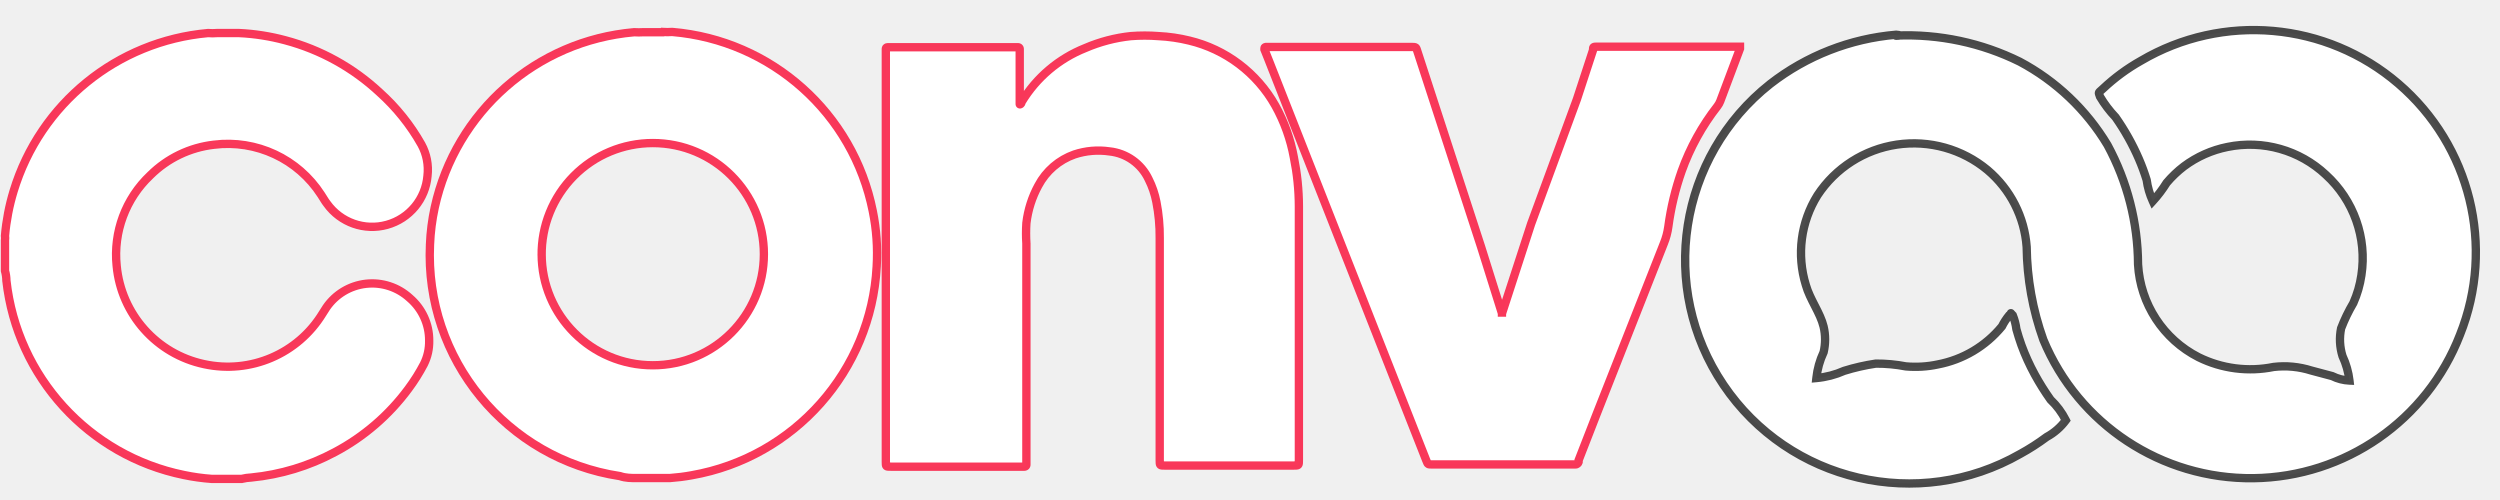
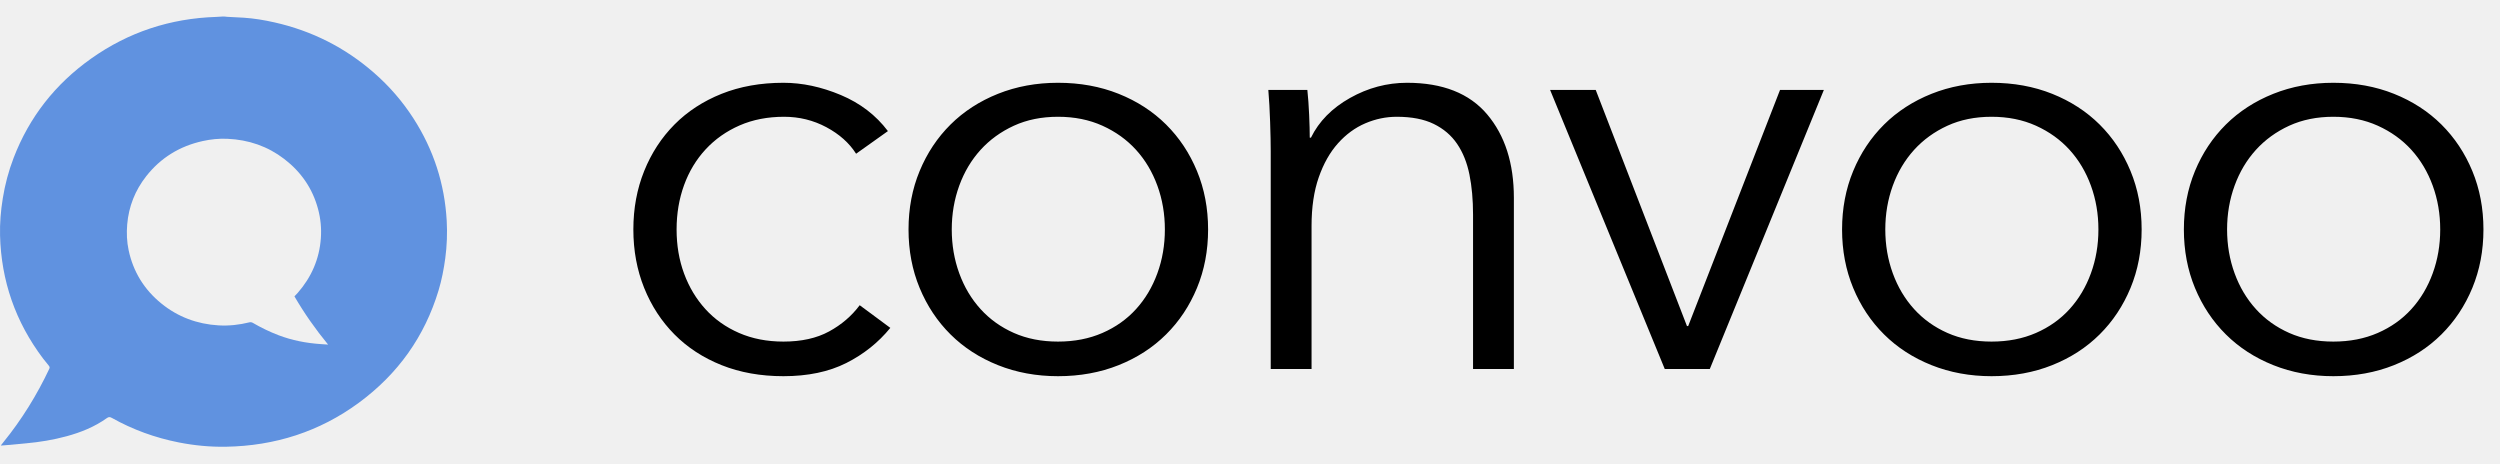
- <svg xmlns="http://www.w3.org/2000/svg" width="90px" height="18px" viewBox="60 11 90 18" version="1.1">
+ <svg xmlns="http://www.w3.org/2000/svg" width="151px" height="28px" viewBox="566 159 151 28" version="1.1">
  <defs />
-   <g id="convoo" stroke="none" stroke-width="1" fill="none" fill-rule="evenodd" transform="translate(60, 12)" stroke-dasharray="400">
-     <path d="M68.28,0.28 C69.812,0.218 71.335,0.541 72.71,1.22 C74.016,1.915 75.108,2.952 75.87,4.22 C76.586,5.541 76.963,7.018 76.97,8.52 C77.05,9.942 77.881,11.214 79.15,11.86 C79.986,12.273 80.936,12.396 81.85,12.21 C82.307,12.156 82.771,12.201 83.21,12.34 L83.96,12.54 C84.153,12.636 84.364,12.691 84.58,12.7 C84.545,12.395 84.46,12.098 84.33,11.82 C84.229,11.496 84.212,11.152 84.28,10.82 C84.401,10.505 84.548,10.201 84.72,9.91 C84.862,9.591 84.959,9.255 85.01,8.91 C85.217,7.565 84.736,6.206 83.73,5.29 C82.782,4.402 81.462,4.029 80.19,4.29 C79.621,4.404 79.085,4.643 78.62,4.99 C78.393,5.164 78.185,5.362 78,5.58 C77.854,5.815 77.687,6.036 77.5,6.24 C77.39,5.999 77.315,5.743 77.28,5.48 C77.2,5.22 77.107,4.967 77,4.72 C76.772,4.193 76.49,3.69 76.16,3.22 C75.946,2.995 75.758,2.747 75.6,2.48 C75.54,2.3 75.53,2.36 75.71,2.19 C76.121,1.803 76.578,1.467 77.07,1.19 C80.018,-0.547 83.744,-0.216 86.34,2.012 C88.937,4.24 89.829,7.873 88.56,11.05 C87.369,14.13 84.423,16.175 81.121,16.215 C77.819,16.255 74.825,14.281 73.56,11.23 C73.176,10.158 72.974,9.029 72.96,7.89 C72.883,6.814 72.374,5.816 71.55,5.12 C70.642,4.365 69.455,4.033 68.286,4.206 C67.118,4.38 66.079,5.043 65.43,6.03 C64.828,6.995 64.675,8.173 65.01,9.26 C65.16,9.79 65.53,10.26 65.65,10.76 C65.721,11.062 65.721,11.377 65.65,11.68 C65.512,11.973 65.424,12.288 65.39,12.61 C65.735,12.579 66.073,12.491 66.39,12.35 C66.763,12.234 67.144,12.147 67.53,12.09 C67.892,12.088 68.254,12.121 68.61,12.19 C68.995,12.224 69.382,12.201 69.76,12.12 C70.667,11.948 71.484,11.463 72.07,10.75 C72.141,10.607 72.229,10.473 72.33,10.35 C72.45,10.27 72.33,10.23 72.46,10.35 C72.525,10.51 72.568,10.678 72.59,10.85 C72.643,11.043 72.703,11.233 72.77,11.42 C72.903,11.785 73.064,12.139 73.25,12.48 C73.422,12.794 73.612,13.098 73.82,13.39 C74.045,13.602 74.231,13.853 74.37,14.13 C74.186,14.378 73.951,14.583 73.68,14.73 C73.378,14.955 73.061,15.159 72.73,15.34 C69.068,17.436 64.41,16.354 62.047,12.857 C59.685,9.361 60.419,4.635 63.73,2.02 C65.037,1.005 66.611,0.39 68.26,0.25 C68.61,0.28 68.13,0.3 68.28,0.28 Z" id="path" stroke-opacity="0.7" stroke="#000000" stroke-width="0.3" fill="#FFFFFF" />
-     <path d="M23.86,0.15 C23.973,0.158 24.087,0.158 24.2,0.15 C27.775,0.451 30.72,3.081 31.42,6.6 C31.554,7.258 31.601,7.93 31.56,8.6 C31.36,12.349 28.598,15.463 24.9,16.11 C24.639,16.158 24.375,16.191 24.11,16.21 L22.93,16.21 C22.73,16.21 22.52,16.21 22.32,16.14 C18.239,15.524 15.285,11.922 15.48,7.8 C15.498,7.353 15.555,6.908 15.65,6.47 C16.403,3.021 19.313,0.464 22.83,0.16 C22.94,0.167 23.05,0.167 23.16,0.16 L23.85,0.16 L23.86,0.15 Z M19.5,8.15 C19.5,10.359 21.291,12.15 23.5,12.15 C25.709,12.15 27.5,10.359 27.5,8.15 C27.5,5.941 25.709,4.15 23.5,4.15 C22.43,4.15 21.405,4.578 20.654,5.339 C19.902,6.1 19.487,7.13 19.5,8.2 L19.5,8.15 Z" id="path" stroke-opacity="0.9" stroke="#F92349" stroke-width="0.3" fill="#FFFFFF" />
-     <path d="M8.7,16.24 L7.62,16.24 C7.284,16.216 6.95,16.169 6.62,16.1 C3.197,15.401 0.615,12.573 0.23,9.1 C0.229,8.982 0.212,8.864 0.18,8.75 L0.18,7.65 C0.188,7.597 0.188,7.543 0.18,7.49 C0.226,6.944 0.33,6.404 0.49,5.88 C1.444,2.733 4.214,0.481 7.49,0.19 C7.596,0.199 7.704,0.199 7.81,0.19 L8.61,0.19 C9.171,0.216 9.728,0.304 10.27,0.45 C11.541,0.788 12.708,1.433 13.67,2.33 C14.268,2.868 14.775,3.499 15.17,4.2 C15.359,4.545 15.436,4.94 15.39,5.33 C15.321,6.166 14.738,6.871 13.929,7.094 C13.12,7.318 12.258,7.012 11.77,6.33 C11.69,6.23 11.63,6.11 11.56,6.01 C10.726,4.718 9.226,4.018 7.7,4.21 C6.835,4.309 6.028,4.697 5.41,5.31 C4.522,6.149 4.074,7.354 4.2,8.57 C4.363,10.312 5.639,11.746 7.35,12.11 C9.013,12.471 10.722,11.741 11.61,10.29 L11.75,10.07 C12.078,9.593 12.597,9.281 13.173,9.216 C13.748,9.151 14.323,9.338 14.75,9.73 C15.197,10.112 15.453,10.672 15.45,11.26 C15.457,11.555 15.392,11.846 15.26,12.11 C15.097,12.421 14.91,12.719 14.7,13 C13.999,13.949 13.093,14.728 12.05,15.28 C11.12,15.778 10.1,16.087 9.05,16.19 C8.932,16.196 8.815,16.212 8.7,16.24 L8.7,16.24 Z" id="path" stroke-opacity="0.9" stroke="#F92349" stroke-width="0.3" fill="#FFFFFF" />
-     <path d="M31.89,8.22 L31.89,0.9 L31.89,0.78 C31.89,0.74 31.89,0.7 31.97,0.7 L36.65,0.7 C36.683,0.7 36.71,0.727 36.71,0.76 L36.71,0.87 L36.71,2.64 L36.71,2.75 C36.71,2.77 36.77,2.75 36.78,2.67 C37.312,1.791 38.116,1.11 39.07,0.73 C39.592,0.505 40.145,0.36 40.71,0.3 C41.043,0.274 41.377,0.274 41.71,0.3 C42.081,0.318 42.449,0.372 42.81,0.46 C44.124,0.774 45.248,1.622 45.91,2.8 C46.235,3.382 46.461,4.014 46.58,4.67 C46.698,5.249 46.759,5.839 46.76,6.43 L46.76,15.56 C46.76,15.76 46.76,15.76 46.56,15.76 L41.94,15.76 C41.75,15.76 41.75,15.76 41.75,15.57 L41.75,7.57 C41.754,7.134 41.714,6.698 41.63,6.27 C41.575,5.985 41.481,5.709 41.35,5.45 C41.087,4.893 40.553,4.514 39.94,4.45 C39.517,4.388 39.086,4.426 38.68,4.56 C38.121,4.756 37.657,5.156 37.38,5.68 C37.152,6.098 37.006,6.557 36.95,7.03 C36.934,7.276 36.934,7.524 36.95,7.77 L36.95,15.59 L36.95,15.72 C36.953,15.74 36.947,15.761 36.933,15.776 C36.92,15.791 36.9,15.8 36.88,15.8 L32.07,15.8 C31.89,15.8 31.89,15.8 31.89,15.63 L31.89,8.22 Z" id="path" stroke-opacity="0.9" stroke="#F92349" stroke-width="0.3" fill="#FFFFFF" />
-     <path d="M48.24,0.69 L50.77,0.69 C51.01,0.69 50.97,0.69 51.04,0.89 L53.32,7.89 L54.07,10.28 C54.067,10.317 54.067,10.353 54.07,10.39 C54.073,10.357 54.073,10.323 54.07,10.29 L55.12,7.06 L56.77,2.57 L57.35,0.8 C57.35,0.69 57.35,0.68 57.51,0.68 L62.64,0.68 L62.64,0.75 L61.93,2.64 C61.905,2.704 61.872,2.765 61.83,2.82 C61.278,3.526 60.842,4.316 60.54,5.16 C60.312,5.809 60.151,6.479 60.06,7.16 C60.032,7.366 59.978,7.568 59.9,7.76 L57.5,13.85 L56.83,15.57 L56.83,15.63 C56.815,15.688 56.76,15.727 56.7,15.72 L51.58,15.72 C51.38,15.72 51.41,15.72 51.34,15.56 L49.41,10.66 L45.66,1.13 L45.52,0.78 C45.52,0.71 45.52,0.7 45.58,0.69 L48.25,0.69 L48.24,0.69 Z" id="path" stroke-opacity="0.9" stroke="#F92349" stroke-width="0.3" fill="#FFFFFF" />
+   <g id="Convoo-Logo" stroke="none" fill="none" transform="translate(566, 160)" stroke-width="1" fill-rule="evenodd">
+     <g id="Group">
+       <g id="V3-Logo" fill="#6092E0">
+         <path d="M13.42,-5.32907052e-15 L13.566,-5.32907052e-15 C13.623,0.006 13.679,0.014 13.735,0.017 C14.063,0.034 14.392,0.047 14.72,0.069 C15.346,0.11 15.962,0.213 16.573,0.351 C18.851,0.863 20.853,1.882 22.584,3.392 C23.51,4.198 24.303,5.115 24.964,6.138 C26.188,8.035 26.856,10.102 26.981,12.329 C27.023,13.086 26.996,13.844 26.894,14.6 C26.806,15.257 26.68,15.905 26.489,16.541 C25.654,19.309 24.05,21.581 21.672,23.328 C19.307,25.067 16.617,25.932 13.645,25.983 C12.69,25.999 11.742,25.908 10.806,25.724 C9.372,25.442 8.017,24.95 6.752,24.24 C6.629,24.171 6.56,24.178 6.45,24.256 C5.717,24.78 4.889,25.114 4.017,25.351 C3.218,25.568 2.403,25.702 1.577,25.777 C1.262,25.806 0.948,25.838 0.633,25.867 C0.443,25.884 0.253,25.896 0.051,25.912 C0.067,25.887 0.074,25.873 0.084,25.861 C0.123,25.811 0.162,25.761 0.202,25.712 C1.314,24.342 2.23,22.858 2.977,21.276 C3.012,21.201 3,21.148 2.949,21.088 C2.83,20.945 2.712,20.801 2.6,20.653 C0.929,18.437 0.074,15.956 0.003,13.224 C-0.016,12.472 0.048,11.725 0.168,10.982 C0.302,10.146 0.518,9.332 0.822,8.539 C1.764,6.084 3.33,4.076 5.518,2.529 C7.761,0.942 10.284,0.109 13.069,0.021 C13.186,0.018 13.303,0.007 13.42,-5.32907052e-15 Z M17.784,16.9 C17.855,16.825 17.921,16.761 17.981,16.692 C18.815,15.736 19.291,14.641 19.38,13.389 C19.423,12.79 19.366,12.204 19.211,11.626 C18.884,10.4 18.198,9.393 17.17,8.604 C16.167,7.834 15.016,7.44 13.738,7.383 C13.234,7.361 12.735,7.411 12.243,7.52 C10.842,7.83 9.703,8.536 8.836,9.638 C8.159,10.499 7.775,11.472 7.683,12.553 C7.639,13.079 7.66,13.6 7.77,14.115 C8.045,15.408 8.706,16.49 9.756,17.339 C10.751,18.144 11.908,18.576 13.203,18.653 C13.833,18.69 14.456,18.62 15.069,18.468 C15.126,18.453 15.206,18.464 15.257,18.493 C15.756,18.783 16.274,19.037 16.816,19.244 C17.642,19.559 18.502,19.725 19.386,19.784 C19.52,19.793 19.654,19.802 19.817,19.813 C19.048,18.878 18.377,17.92 17.784,16.9 Z" id="Combined-Shape" />
+       </g>
+       <path d="M51.708,8.286 C51.297,7.638 50.699,7.104 49.913,6.683 C49.127,6.263 48.275,6.053 47.357,6.053 C46.365,6.053 45.471,6.227 44.673,6.575 C43.876,6.924 43.193,7.404 42.625,8.016 C42.056,8.629 41.621,9.349 41.319,10.177 C41.017,11.006 40.866,11.9 40.866,12.861 C40.866,13.821 41.017,14.71 41.319,15.526 C41.621,16.343 42.05,17.057 42.606,17.669 C43.162,18.282 43.839,18.762 44.637,19.11 C45.435,19.458 46.329,19.632 47.32,19.632 C48.408,19.632 49.327,19.428 50.076,19.02 C50.826,18.612 51.442,18.084 51.926,17.435 L53.775,18.804 C53.05,19.692 52.161,20.401 51.11,20.929 C50.058,21.457 48.795,21.722 47.32,21.722 C45.942,21.722 44.697,21.499 43.585,21.055 C42.473,20.611 41.525,19.993 40.739,19.2 C39.953,18.408 39.343,17.471 38.908,16.391 C38.473,15.31 38.255,14.133 38.255,12.861 C38.255,11.588 38.473,10.411 38.908,9.331 C39.343,8.25 39.953,7.314 40.739,6.521 C41.525,5.729 42.473,5.111 43.585,4.666 C44.697,4.222 45.942,4 47.32,4 C48.457,4 49.611,4.246 50.783,4.738 C51.956,5.231 52.905,5.957 53.63,6.918 L51.708,8.286 Z M72.969,12.861 C72.969,14.133 72.745,15.31 72.298,16.391 C71.851,17.471 71.229,18.408 70.431,19.2 C69.633,19.993 68.678,20.611 67.566,21.055 C66.454,21.499 65.233,21.722 63.904,21.722 C62.598,21.722 61.39,21.499 60.278,21.055 C59.166,20.611 58.211,19.993 57.413,19.2 C56.615,18.408 55.993,17.471 55.546,16.391 C55.098,15.31 54.875,14.133 54.875,12.861 C54.875,11.588 55.098,10.411 55.546,9.331 C55.993,8.25 56.615,7.314 57.413,6.521 C58.211,5.729 59.166,5.111 60.278,4.666 C61.39,4.222 62.598,4 63.904,4 C65.233,4 66.454,4.222 67.566,4.666 C68.678,5.111 69.633,5.729 70.431,6.521 C71.229,7.314 71.851,8.25 72.298,9.331 C72.745,10.411 72.969,11.588 72.969,12.861 Z M70.358,12.861 C70.358,11.924 70.207,11.042 69.905,10.213 C69.603,9.385 69.174,8.665 68.618,8.052 C68.062,7.44 67.385,6.954 66.587,6.593 C65.789,6.233 64.895,6.053 63.904,6.053 C62.913,6.053 62.024,6.233 61.239,6.593 C60.453,6.954 59.782,7.44 59.226,8.052 C58.67,8.665 58.241,9.385 57.939,10.213 C57.637,11.042 57.486,11.924 57.486,12.861 C57.486,13.797 57.637,14.68 57.939,15.508 C58.241,16.337 58.67,17.057 59.226,17.669 C59.782,18.282 60.453,18.762 61.239,19.11 C62.024,19.458 62.913,19.632 63.904,19.632 C64.895,19.632 65.789,19.458 66.587,19.11 C67.385,18.762 68.062,18.282 68.618,17.669 C69.174,17.057 69.603,16.337 69.905,15.508 C70.207,14.68 70.358,13.797 70.358,12.861 Z M78.964,4.432 C79.013,4.888 79.049,5.393 79.073,5.945 C79.097,6.497 79.109,6.954 79.109,7.314 L79.182,7.314 C79.665,6.329 80.451,5.531 81.539,4.918 C82.627,4.306 83.775,4 84.984,4 C87.135,4 88.749,4.636 89.825,5.909 C90.9,7.182 91.438,8.863 91.438,10.952 L91.438,21.289 L88.972,21.289 L88.972,11.96 C88.972,11.072 88.9,10.267 88.755,9.547 C88.61,8.827 88.362,8.208 88.011,7.692 C87.661,7.176 87.19,6.774 86.597,6.485 C86.005,6.197 85.262,6.053 84.367,6.053 C83.715,6.053 83.08,6.185 82.463,6.449 C81.847,6.713 81.297,7.116 80.814,7.656 C80.33,8.196 79.943,8.881 79.653,9.709 C79.363,10.538 79.218,11.516 79.218,12.645 L79.218,21.289 L76.752,21.289 L76.752,8.142 C76.752,7.686 76.74,7.098 76.716,6.377 C76.692,5.657 76.656,5.009 76.607,4.432 L78.964,4.432 Z M103.271,21.289 L100.552,21.289 L93.626,4.432 L96.382,4.432 L101.893,18.696 L101.966,18.696 L107.514,4.432 L110.161,4.432 L103.271,21.289 Z M129.355,12.861 C129.355,14.133 129.132,15.31 128.684,16.391 C128.237,17.471 127.615,18.408 126.817,19.2 C126.019,19.993 125.064,20.611 123.952,21.055 C122.84,21.499 121.62,21.722 120.29,21.722 C118.985,21.722 117.776,21.499 116.664,21.055 C115.552,20.611 114.597,19.993 113.799,19.2 C113.001,18.408 112.379,17.471 111.932,16.391 C111.485,15.31 111.261,14.133 111.261,12.861 C111.261,11.588 111.485,10.411 111.932,9.331 C112.379,8.25 113.001,7.314 113.799,6.521 C114.597,5.729 115.552,5.111 116.664,4.666 C117.776,4.222 118.985,4 120.29,4 C121.62,4 122.84,4.222 123.952,4.666 C125.064,5.111 126.019,5.729 126.817,6.521 C127.615,7.314 128.237,8.25 128.684,9.331 C129.132,10.411 129.355,11.588 129.355,12.861 Z M126.744,12.861 C126.744,11.924 126.593,11.042 126.291,10.213 C125.989,9.385 125.56,8.665 125.004,8.052 C124.448,7.44 123.771,6.954 122.973,6.593 C122.176,6.233 121.281,6.053 120.29,6.053 C119.299,6.053 118.41,6.233 117.625,6.593 C116.839,6.954 116.168,7.44 115.612,8.052 C115.056,8.665 114.627,9.385 114.325,10.213 C114.023,11.042 113.872,11.924 113.872,12.861 C113.872,13.797 114.023,14.68 114.325,15.508 C114.627,16.337 115.056,17.057 115.612,17.669 C116.168,18.282 116.839,18.762 117.625,19.11 C118.41,19.458 119.299,19.632 120.29,19.632 C121.281,19.632 122.176,19.458 122.973,19.11 C123.771,18.762 124.448,18.282 125.004,17.669 C125.56,17.057 125.989,16.337 126.291,15.508 C126.593,14.68 126.744,13.797 126.744,12.861 Z M150,12.861 C150,14.133 149.776,15.31 149.329,16.391 C148.882,17.471 148.259,18.408 147.462,19.2 C146.664,19.993 145.709,20.611 144.597,21.055 C143.485,21.499 142.264,21.722 140.935,21.722 C139.629,21.722 138.421,21.499 137.309,21.055 C136.197,20.611 135.242,19.993 134.444,19.2 C133.646,18.408 133.024,17.471 132.576,16.391 C132.129,15.31 131.906,14.133 131.906,12.861 C131.906,11.588 132.129,10.411 132.576,9.331 C133.024,8.25 133.646,7.314 134.444,6.521 C135.242,5.729 136.197,5.111 137.309,4.666 C138.421,4.222 139.629,4 140.935,4 C142.264,4 143.485,4.222 144.597,4.666 C145.709,5.111 146.664,5.729 147.462,6.521 C148.259,7.314 148.882,8.25 149.329,9.331 C149.776,10.411 150,11.588 150,12.861 Z M147.389,12.861 C147.389,11.924 147.238,11.042 146.936,10.213 C146.634,9.385 146.205,8.665 145.649,8.052 C145.093,7.44 144.416,6.954 143.618,6.593 C142.82,6.233 141.926,6.053 140.935,6.053 C139.944,6.053 139.055,6.233 138.269,6.593 C137.484,6.954 136.813,7.44 136.257,8.052 C135.701,8.665 135.272,9.385 134.97,10.213 C134.668,11.042 134.516,11.924 134.516,12.861 C134.516,13.797 134.668,14.68 134.97,15.508 C135.272,16.337 135.701,17.057 136.257,17.669 C136.813,18.282 137.484,18.762 138.269,19.11 C139.055,19.458 139.944,19.632 140.935,19.632 C141.926,19.632 142.82,19.458 143.618,19.11 C144.416,18.762 145.093,18.282 145.649,17.669 C146.205,17.057 146.634,16.337 146.936,15.508 C147.238,14.68 147.389,13.797 147.389,12.861 Z" id="convoo" fill="#000000" />
+     </g>
  </g>
</svg>
